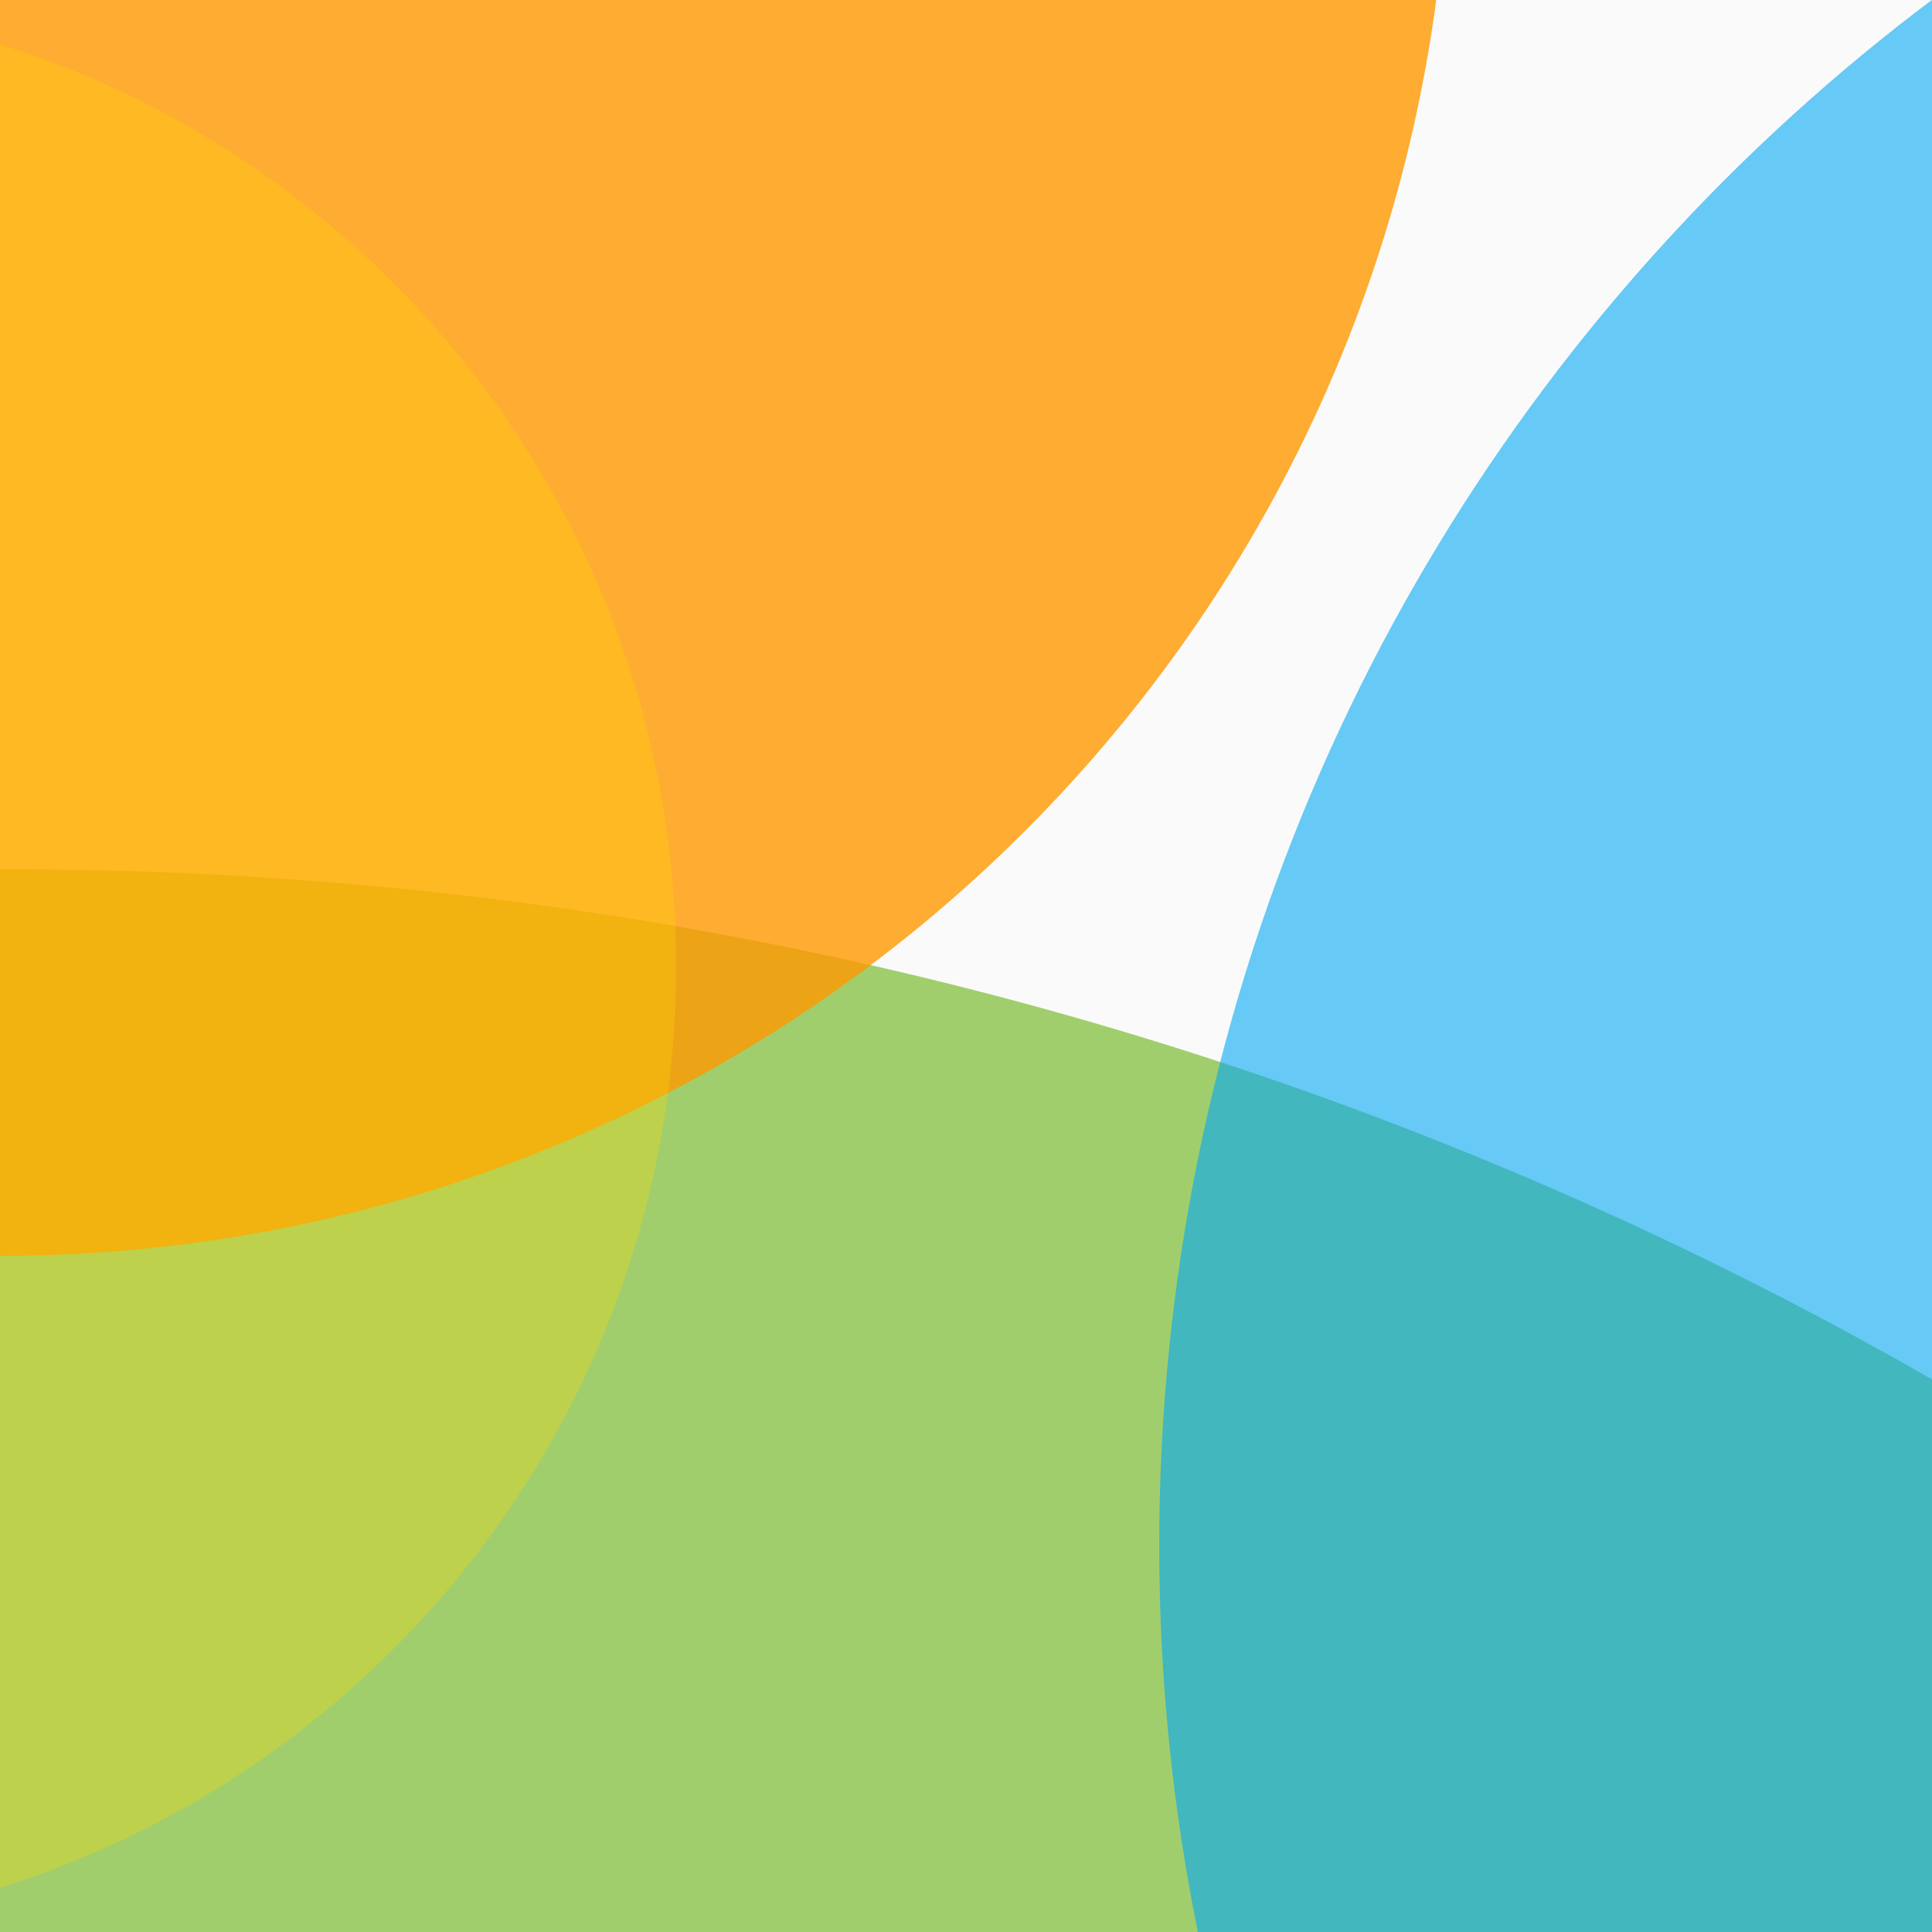
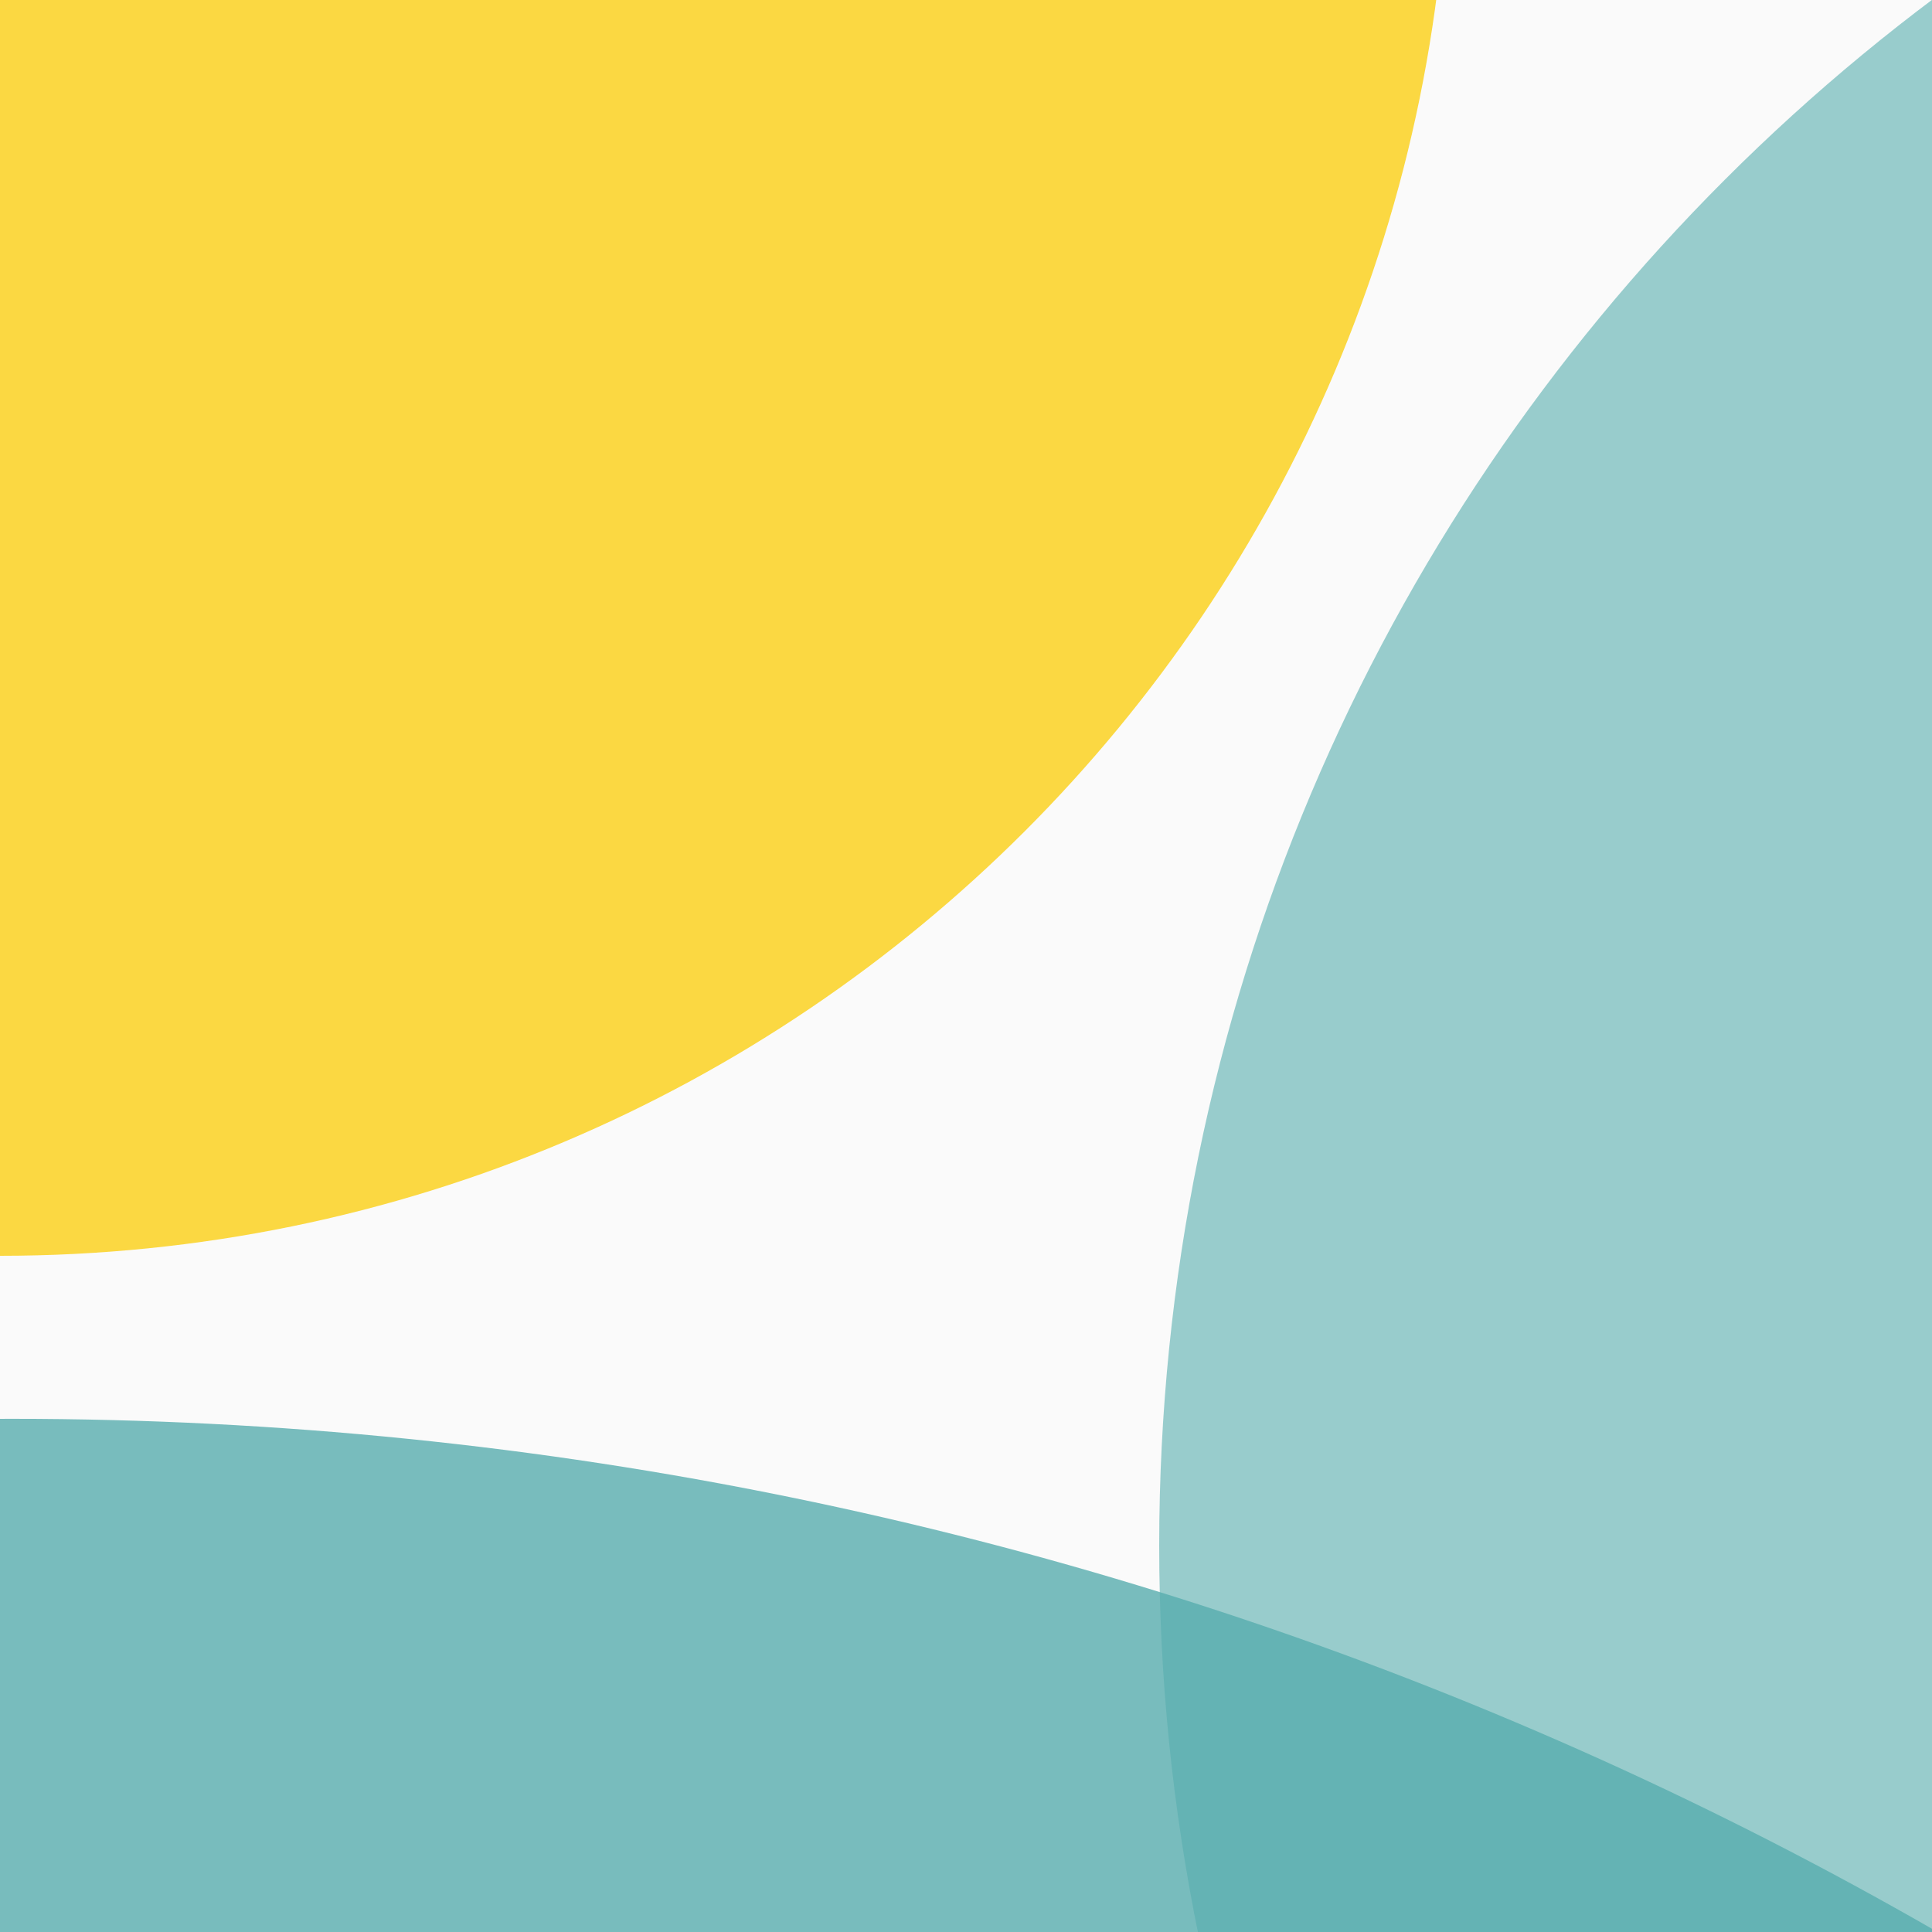
<svg xmlns="http://www.w3.org/2000/svg" xmlns:xlink="http://www.w3.org/1999/xlink" version="1.1" x="0px" y="0px" width="2560px" height="2560px" viewBox="0 0 2560 2560" enable-background="new 0 0 2560 2560" xml:space="preserve">
  <g id="B">
    <rect y="0" fill="#FAFAFA" width="2560" height="2560" />
    <g>
      <defs>
        <rect id="SVGID_1_" width="2560" height="2560" />
      </defs>
      <clipPath id="SVGID_2_">
        <use xlink:href="#SVGID_1_" overflow="visible" />
      </clipPath>
      <g clip-path="url(#SVGID_2_)">
-         <circle opacity="0.8" fill="#8BC34A" cx="16" cy="6272" r="5120" />
-         <circle opacity="0.6" fill="#03A9F4" cx="4096" cy="2048" r="2560" />
-         <circle opacity="0.8" fill="#FF9800" cx="0" cy="-256" r="1920" />
-         <circle opacity="0.3" fill="#FFD600" cx="-384" cy="1280" r="1280" />
+         <circle opacity="0.8" fill="#57ADAE" cx="16" cy="7000" r="5120" />
+         <circle opacity="0.6" fill="#57ADAE" cx="4096" cy="2048" r="2560" />
+         <circle opacity="0.9" fill="#FBD42D" cx="0" cy="-256" r="1920" />
      </g>
    </g>
  </g>
  <g id="Layer_2" display="none">
    <rect y="640" display="inline" fill="none" stroke="#FFFFFF" stroke-miterlimit="10" width="2560" height="1280" />
  </g>
</svg>
